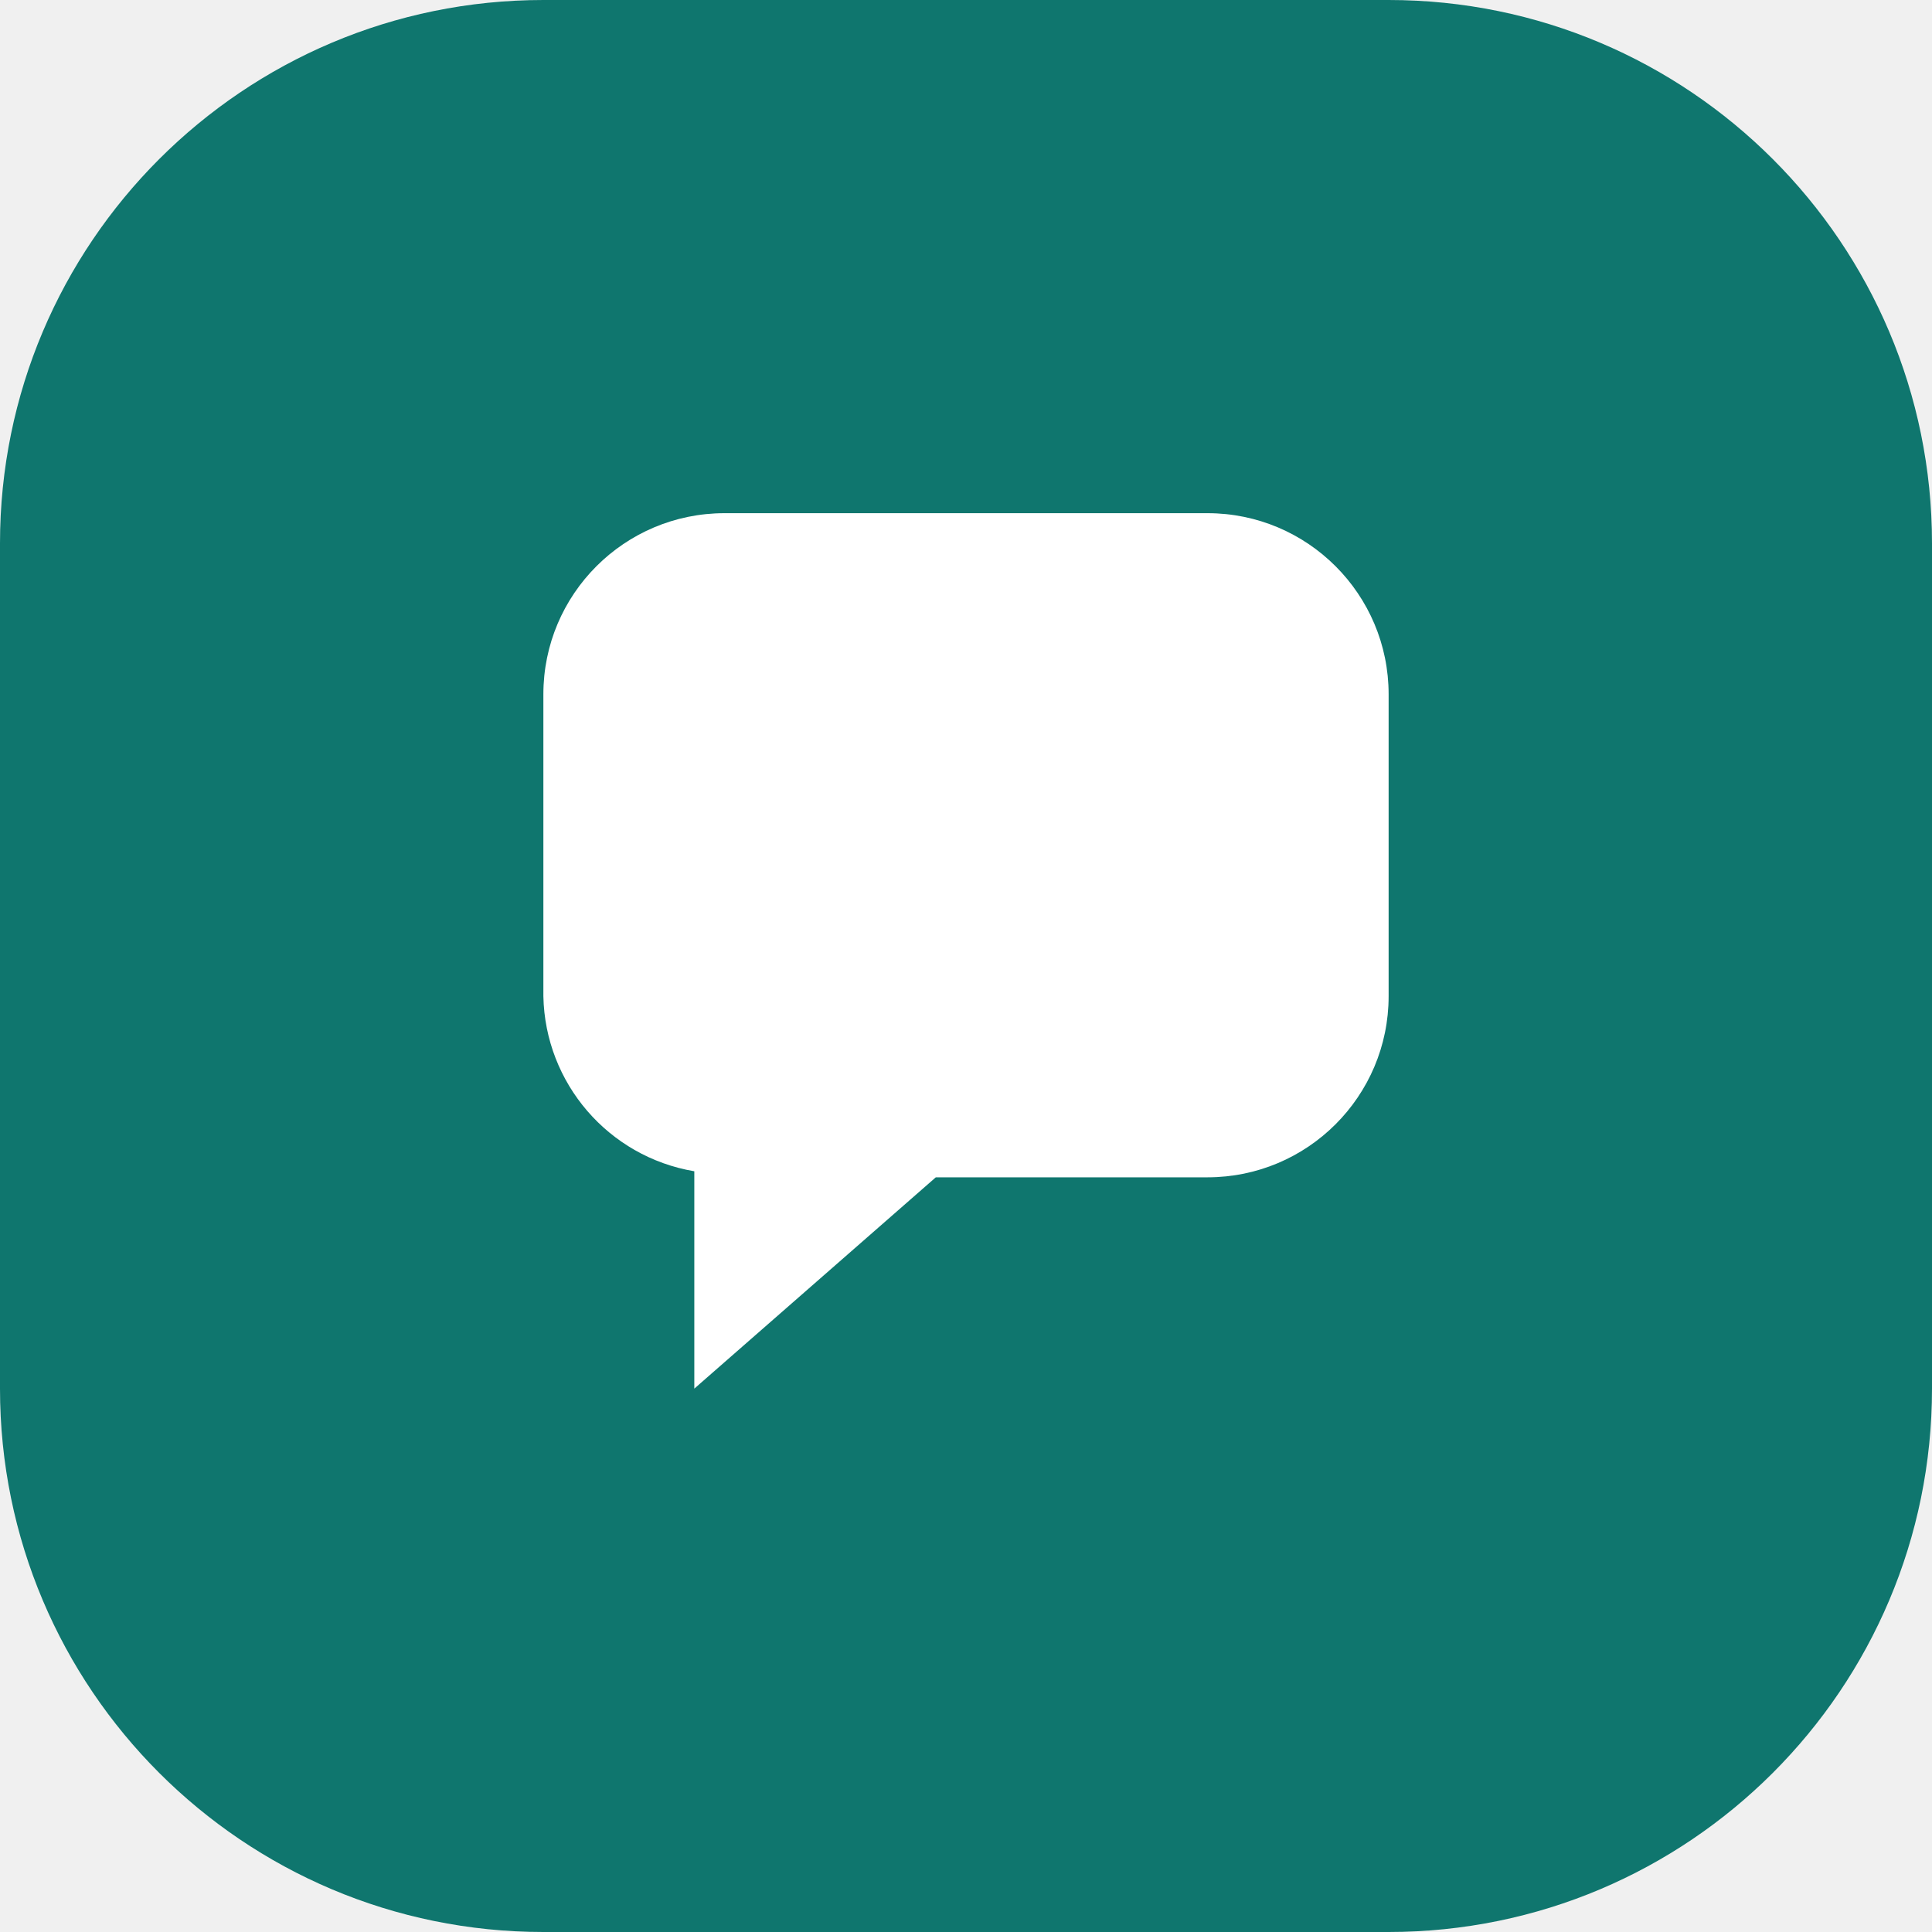
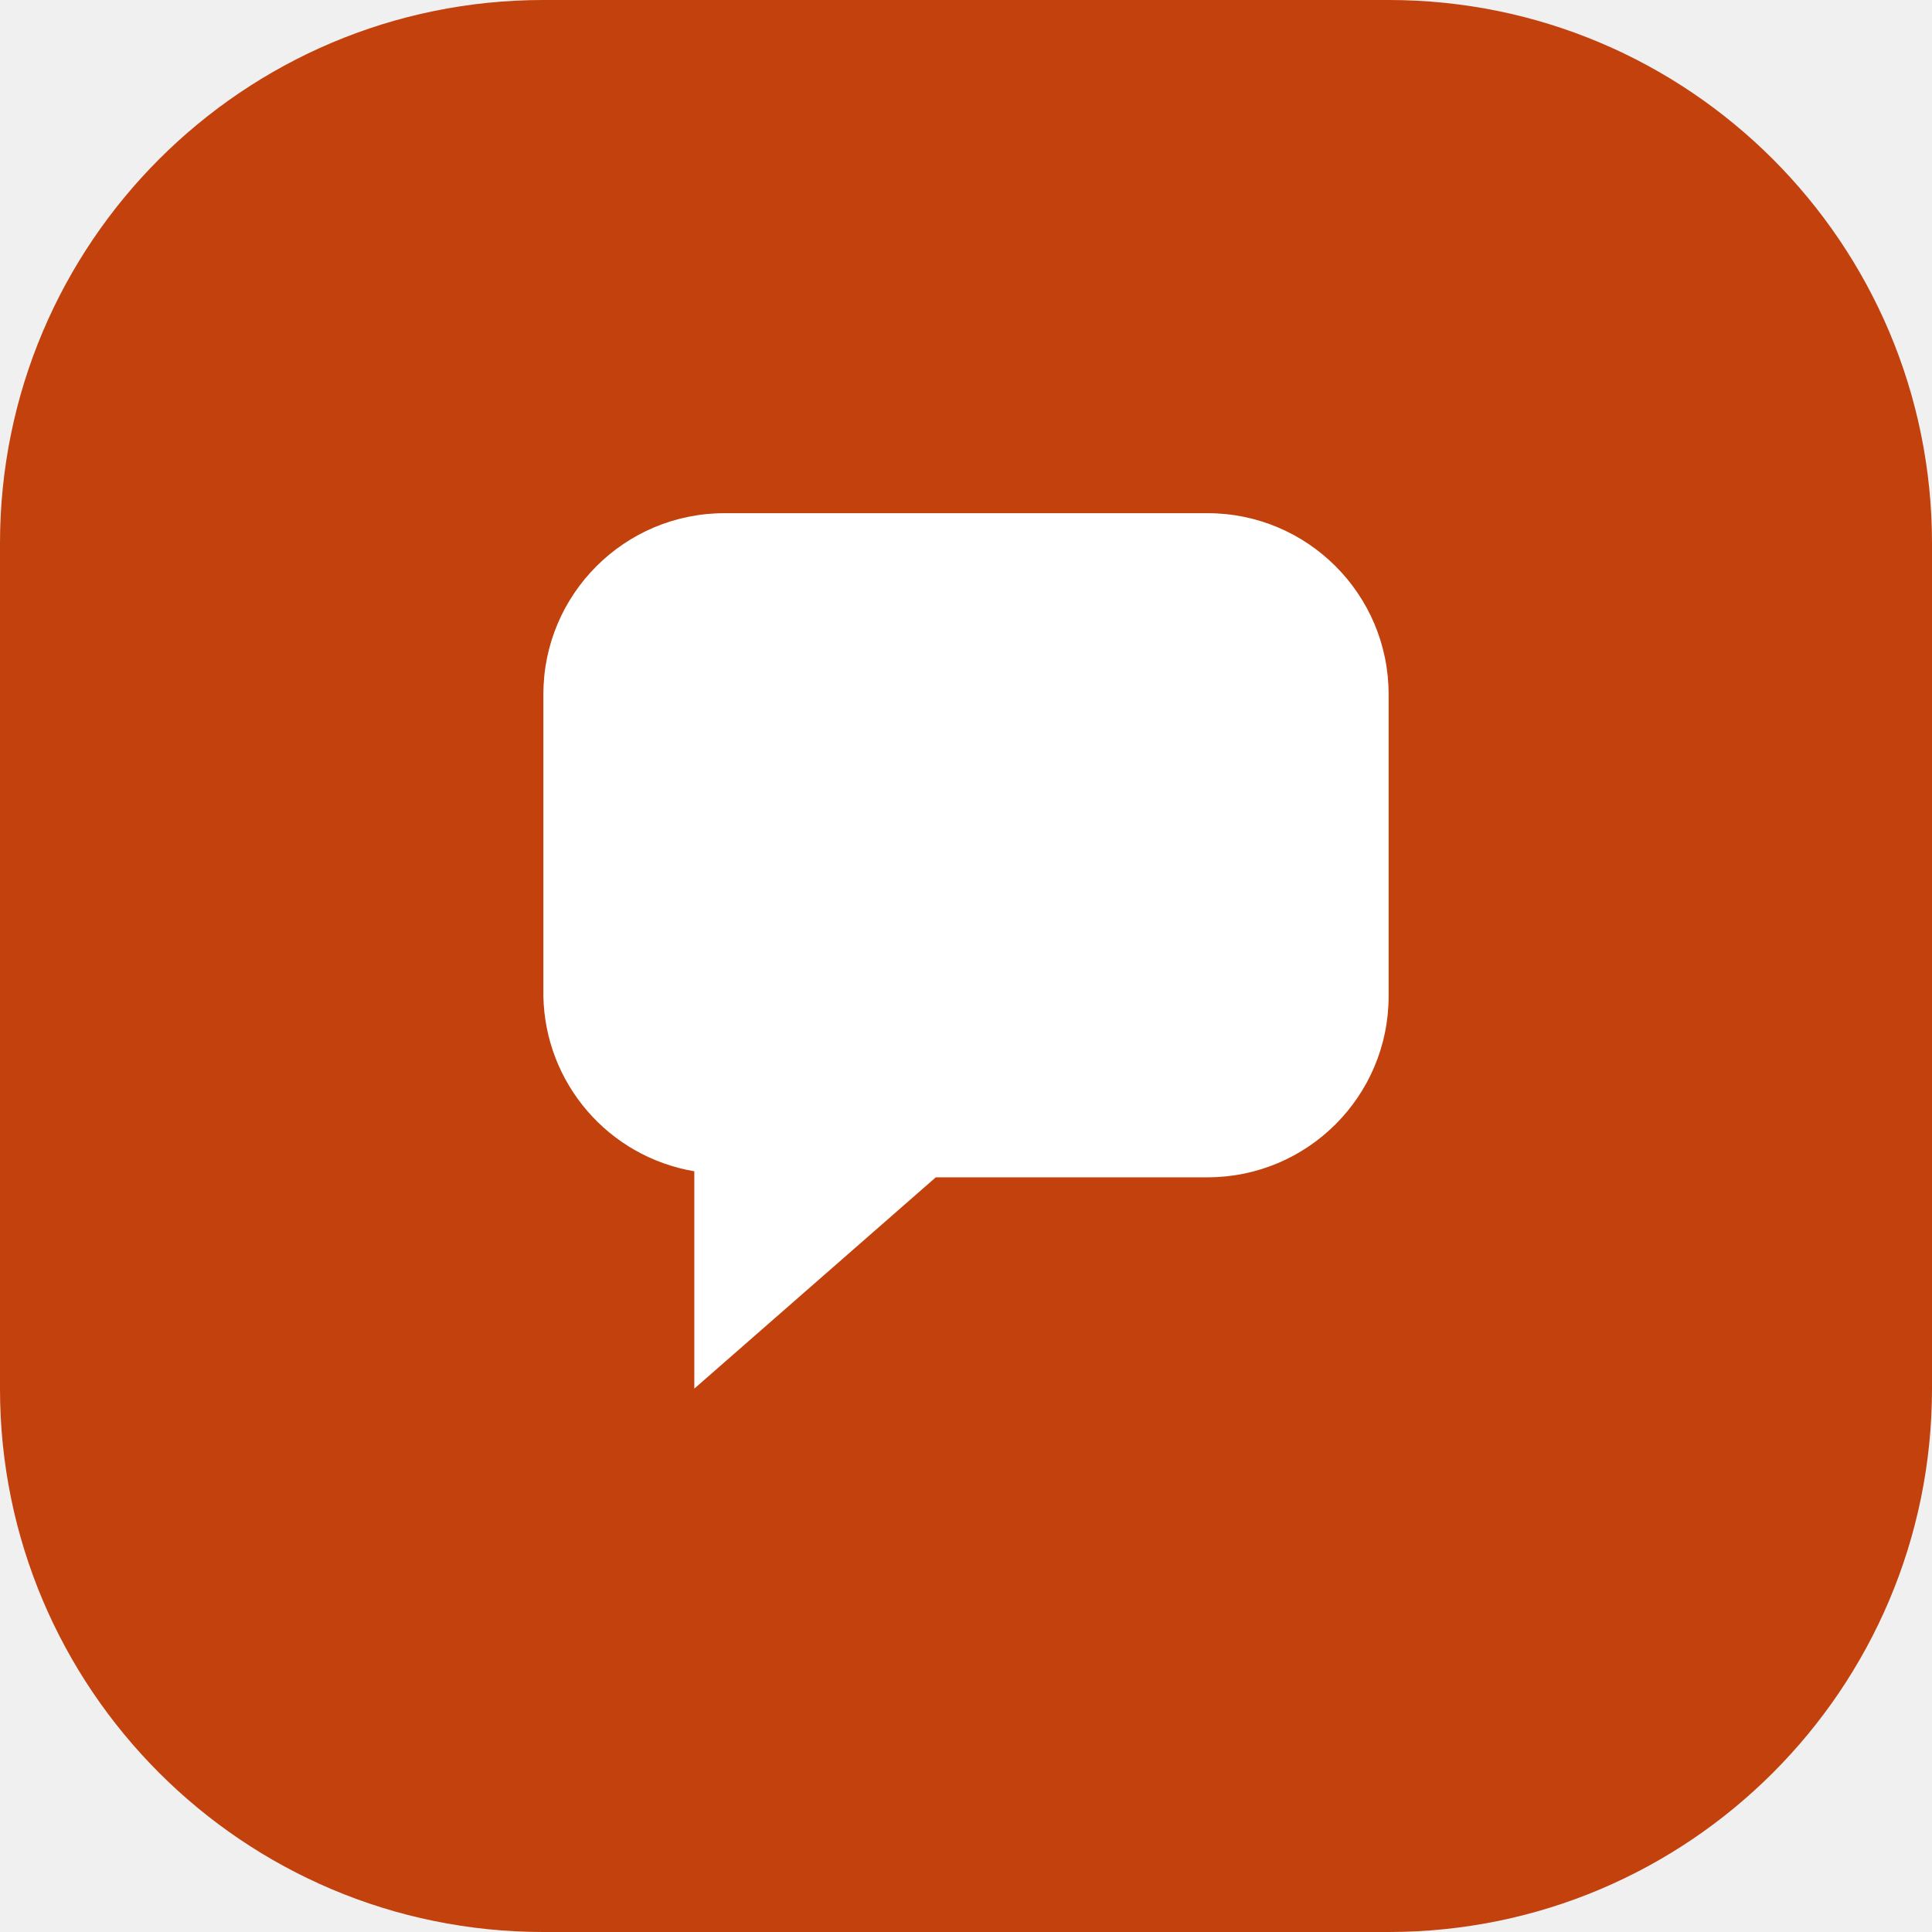
<svg xmlns="http://www.w3.org/2000/svg" viewBox="0 0 32 32">
-   <rect width="32" height="32" rx="9" fill="#0f766e" />
+   <rect width="32" height="32" rx="9" fill="#c2410c" />
  <path d="M9 11.5a3 3 0 0 1 3-3h8a3 3 0 0 1 3 3v5a3 3 0 0 1-3 3h-4.5L11.5 23v-3.6A3 3 0 0 1 9 16.5z" fill="#fff" />
</svg>
